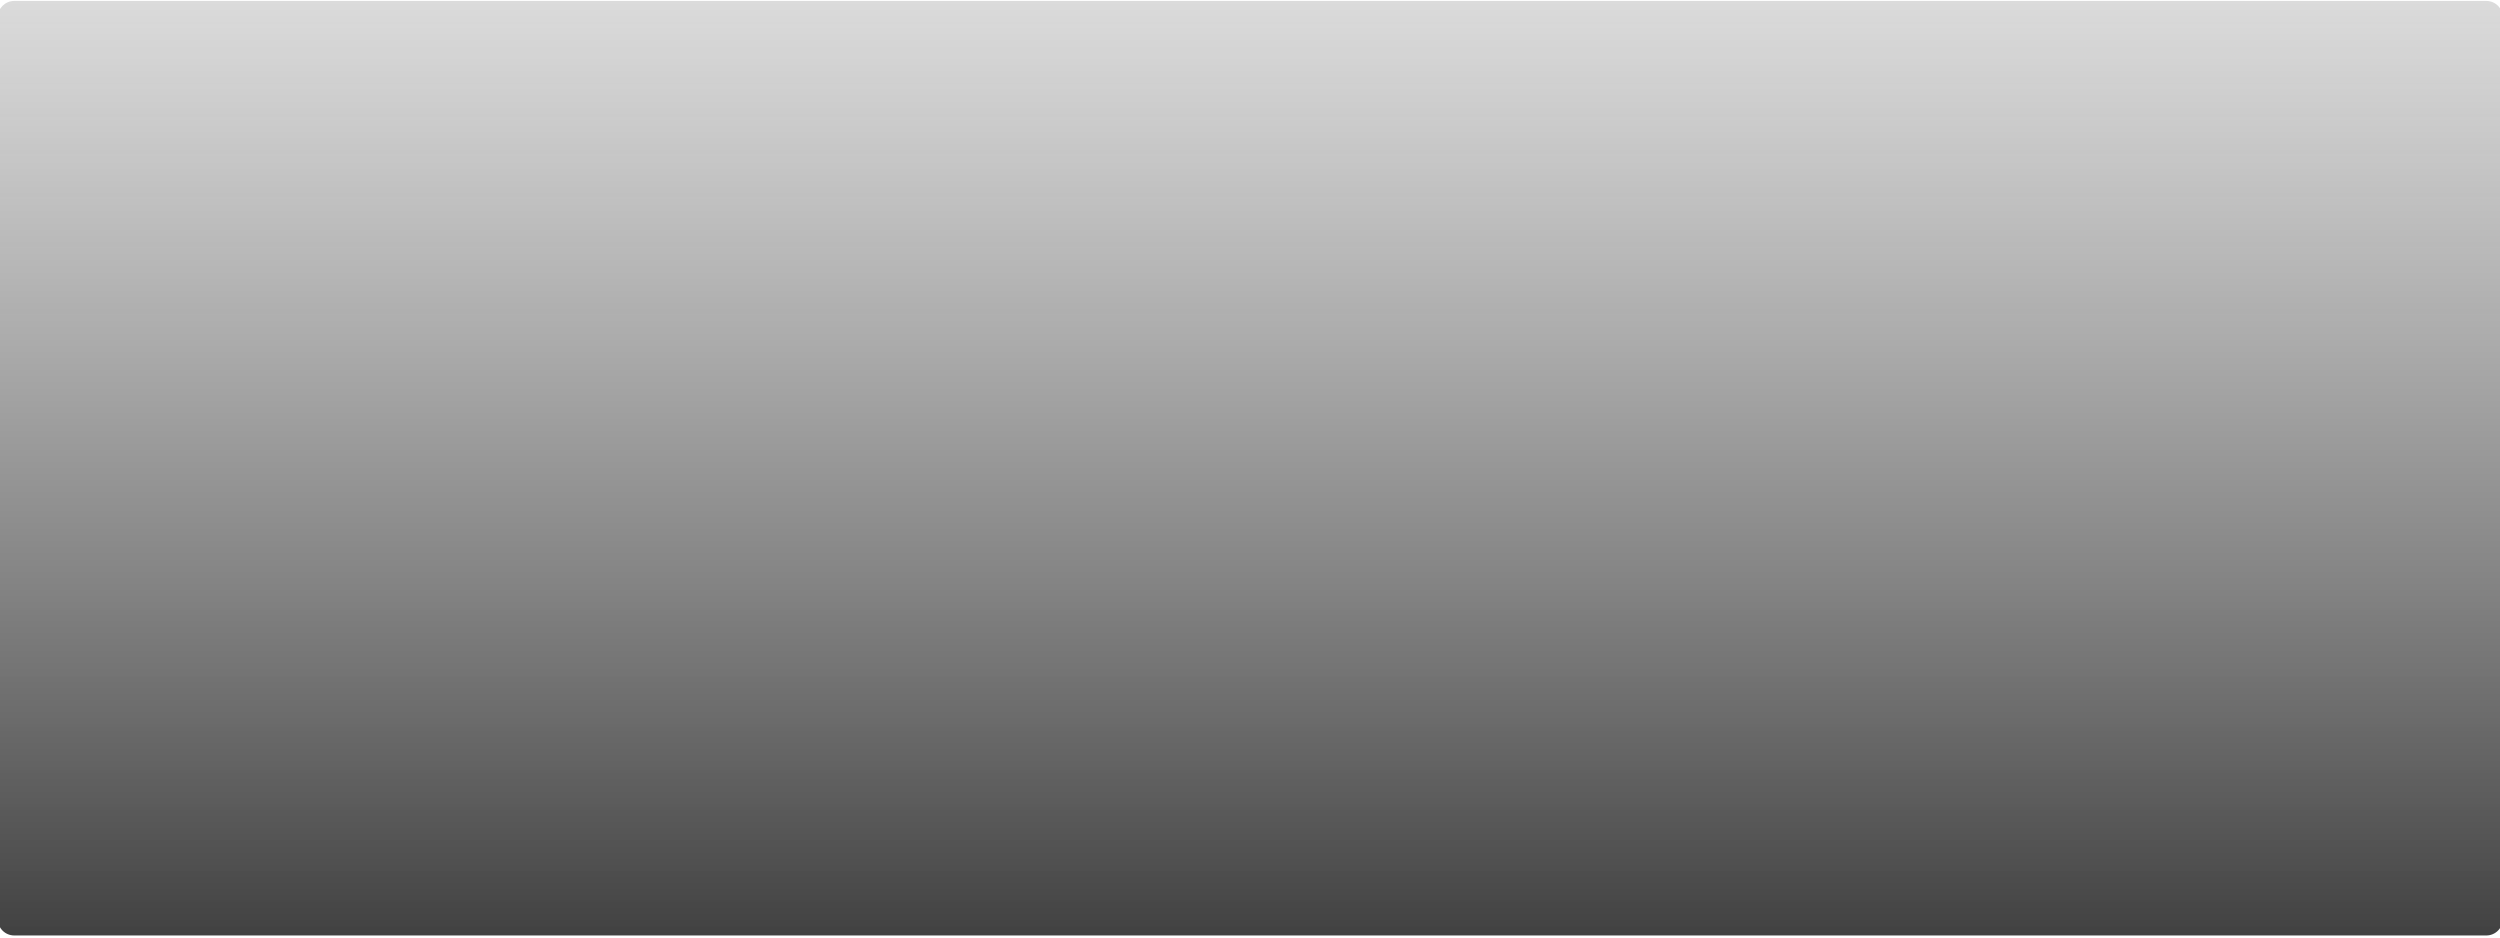
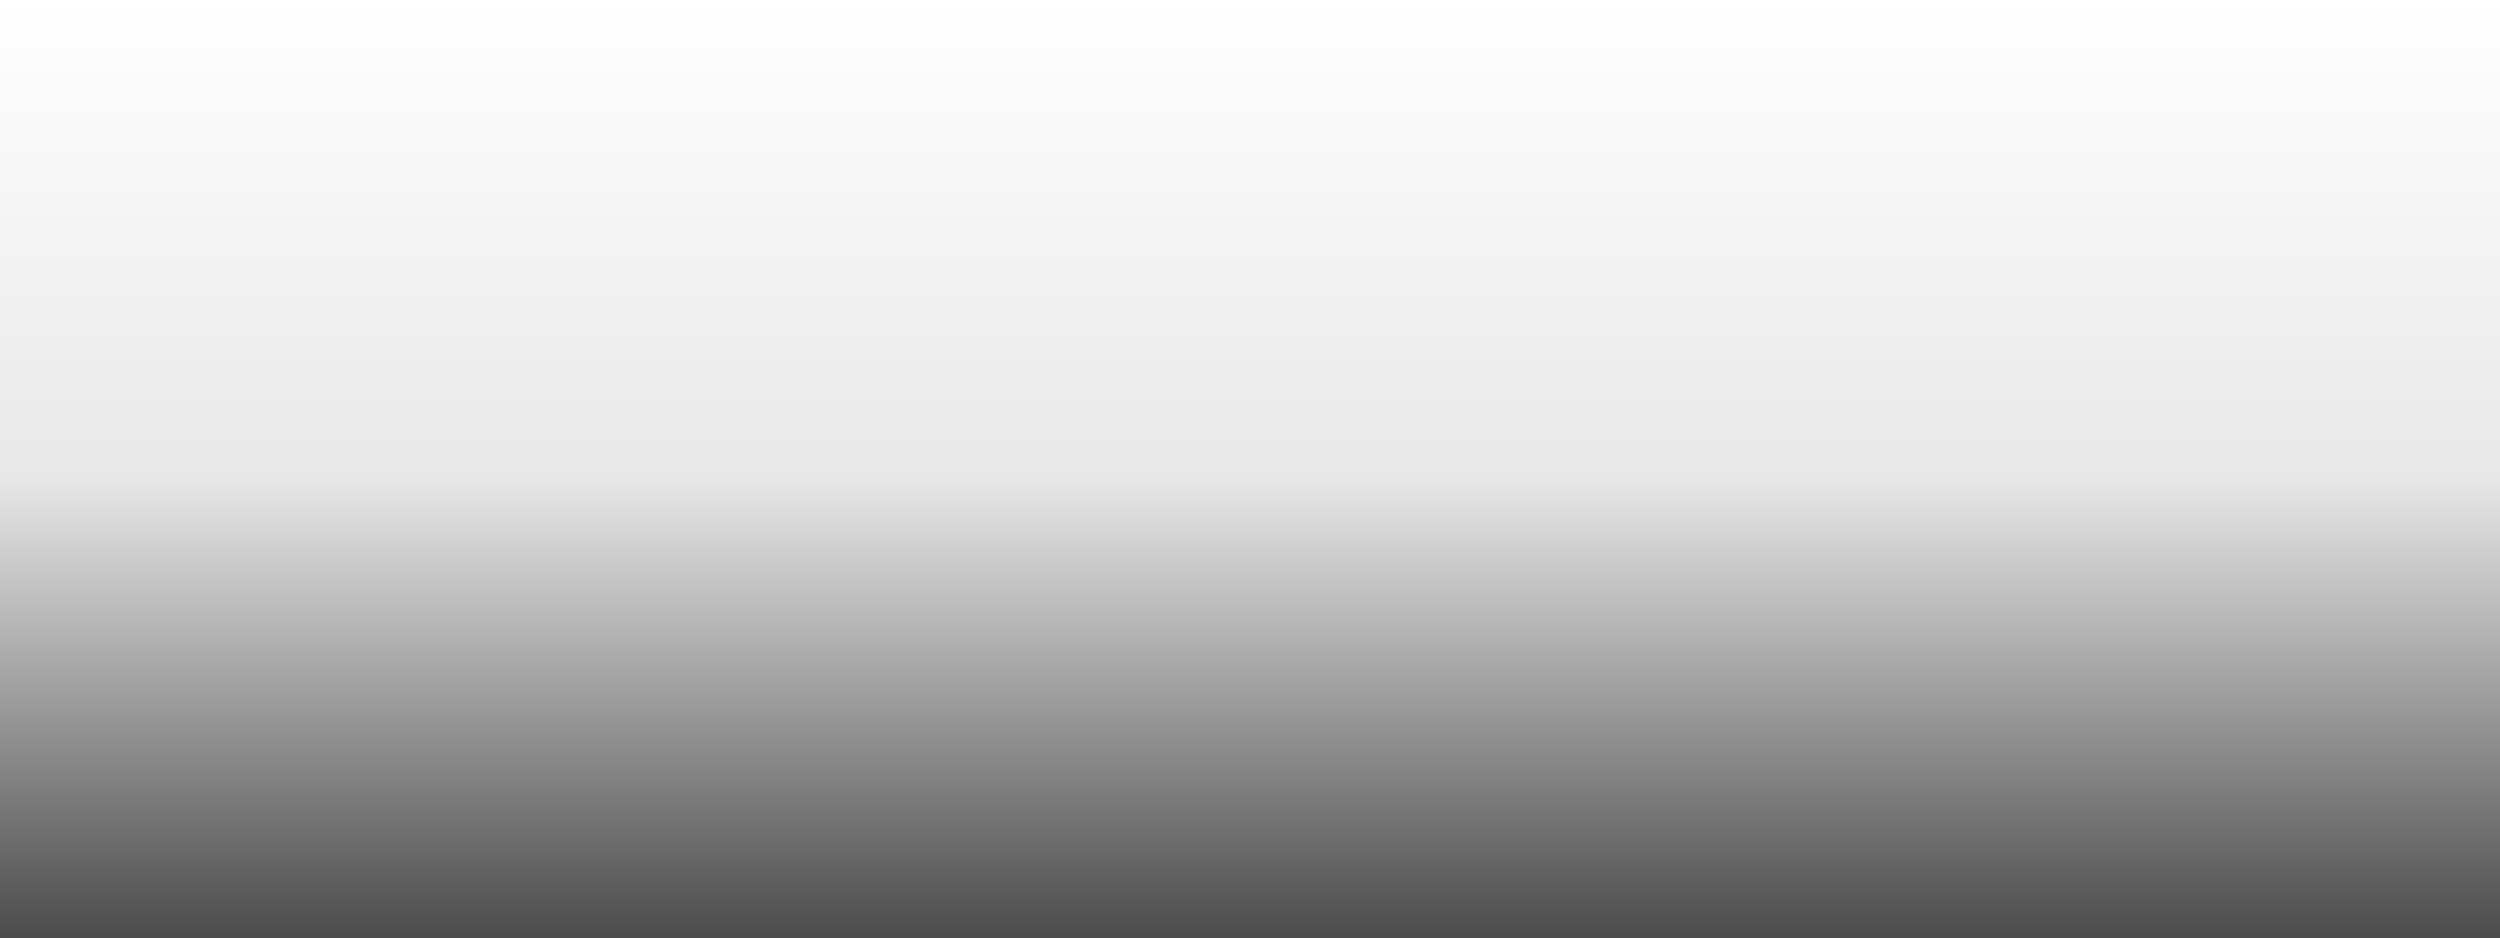
<svg xmlns="http://www.w3.org/2000/svg" xmlns:xlink="http://www.w3.org/1999/xlink" width="32" height="12" id="svg13594" version="1.1">
  <defs id="defs13596">
    <linearGradient id="linearGradient14267">
      <stop style="stop-color:#858789;stop-opacity:1;" offset="0" id="stop14269" />
      <stop style="stop-color:#858789;stop-opacity:0;" offset="1" id="stop14271" />
    </linearGradient>
    <linearGradient id="linearGradient14257">
      <stop style="stop-color:#cecece;stop-opacity:1;" offset="0" id="stop14259" />
      <stop style="stop-color:#e8e8e8;stop-opacity:1;" offset="1" id="stop14261" />
    </linearGradient>
    <linearGradient id="linearGradient14125">
-       <stop style="stop-color:#141414;stop-opacity:0.808;" offset="0" id="stop14127" />
-       <stop style="stop-color:#505050;stop-opacity:0.208;" offset="1" id="stop14129" />
+       <stop style="stop-color:#000000;stop-opacity:0.708;" offset="0" id="stop14127" />
+       <stop id="stop8895" offset="0.493" style="stop-color:#010000;stop-opacity:0.092;" />
+       <stop style="stop-color:#020000;stop-opacity:0;" offset="1" id="stop14129" />
    </linearGradient>
    <linearGradient xlink:href="#linearGradient14125" id="linearGradient14131" x1="18.578" y1="1018.235" x2="18.702" y2="1046.922" gradientUnits="userSpaceOnUse" />
    <linearGradient xlink:href="#linearGradient14125" id="linearGradient14228" x1="19.413" y1="1018.173" x2="19.66" y2="1047.849" gradientUnits="userSpaceOnUse" />
    <linearGradient xlink:href="#linearGradient14125" id="linearGradient14249" gradientUnits="userSpaceOnUse" x1="19.413" y1="1018.173" x2="19.66" y2="1047.849" />
    <linearGradient xlink:href="#linearGradient14125" id="linearGradient14251" gradientUnits="userSpaceOnUse" x1="19.413" y1="1018.173" x2="19.66" y2="1047.849" />
    <linearGradient xlink:href="#linearGradient14125" id="linearGradient14253" gradientUnits="userSpaceOnUse" x1="19.413" y1="1018.173" x2="19.66" y2="1047.849" />
    <radialGradient xlink:href="#linearGradient14267" id="radialGradient14273" cx="628.278" cy="364.412" fx="628.278" fy="364.412" r="428.146" gradientTransform="matrix(0.9999969,-0.00250312,0.00178412,0.7127565,-0.6481867,51.87602)" gradientUnits="userSpaceOnUse" />
-     <linearGradient xlink:href="#linearGradient14125" id="linearGradient18312" x1="1040.374" y1="-16.003" x2="1052.336" y2="-16.003" gradientUnits="userSpaceOnUse" gradientTransform="translate(-2092.71,0)" />
+     <linearGradient xlink:href="#linearGradient14125" id="linearGradient18312" x1="1040.374" y1="-16.003" x2="1052.336" y2="-16.003" gradientUnits="userSpaceOnUse" gradientTransform="matrix(1.005531,0,0,1,-2098.53,0)" />
  </defs>
  <g id="layer1" transform="translate(0,-1040.362)">
-     <rect style="color:#000000;fill:url(#linearGradient18312);fill-opacity:1;fill-rule:nonzero;stroke:none;stroke-width:1;marker:none;visibility:visible;display:inline;overflow:visible;enable-background:accumulate" id="rect14255" width="11.962" height="32.063" x="-1052.336" y="-32.035" ry="0.21" transform="matrix(0,-1,-1,0,0,0)" />
+     <rect style="color:#000000;fill:url(#linearGradient18312);fill-opacity:1;fill-rule:nonzero;stroke:none;stroke-width:1;marker:none;visibility:visible;display:inline;overflow:visible;enable-background:accumulate" id="rect14255" width="12.028" height="32.063" x="-1052.402" y="-32.035" ry="0" transform="matrix(0,-1,-1,0,0,0)" />
  </g>
</svg>
